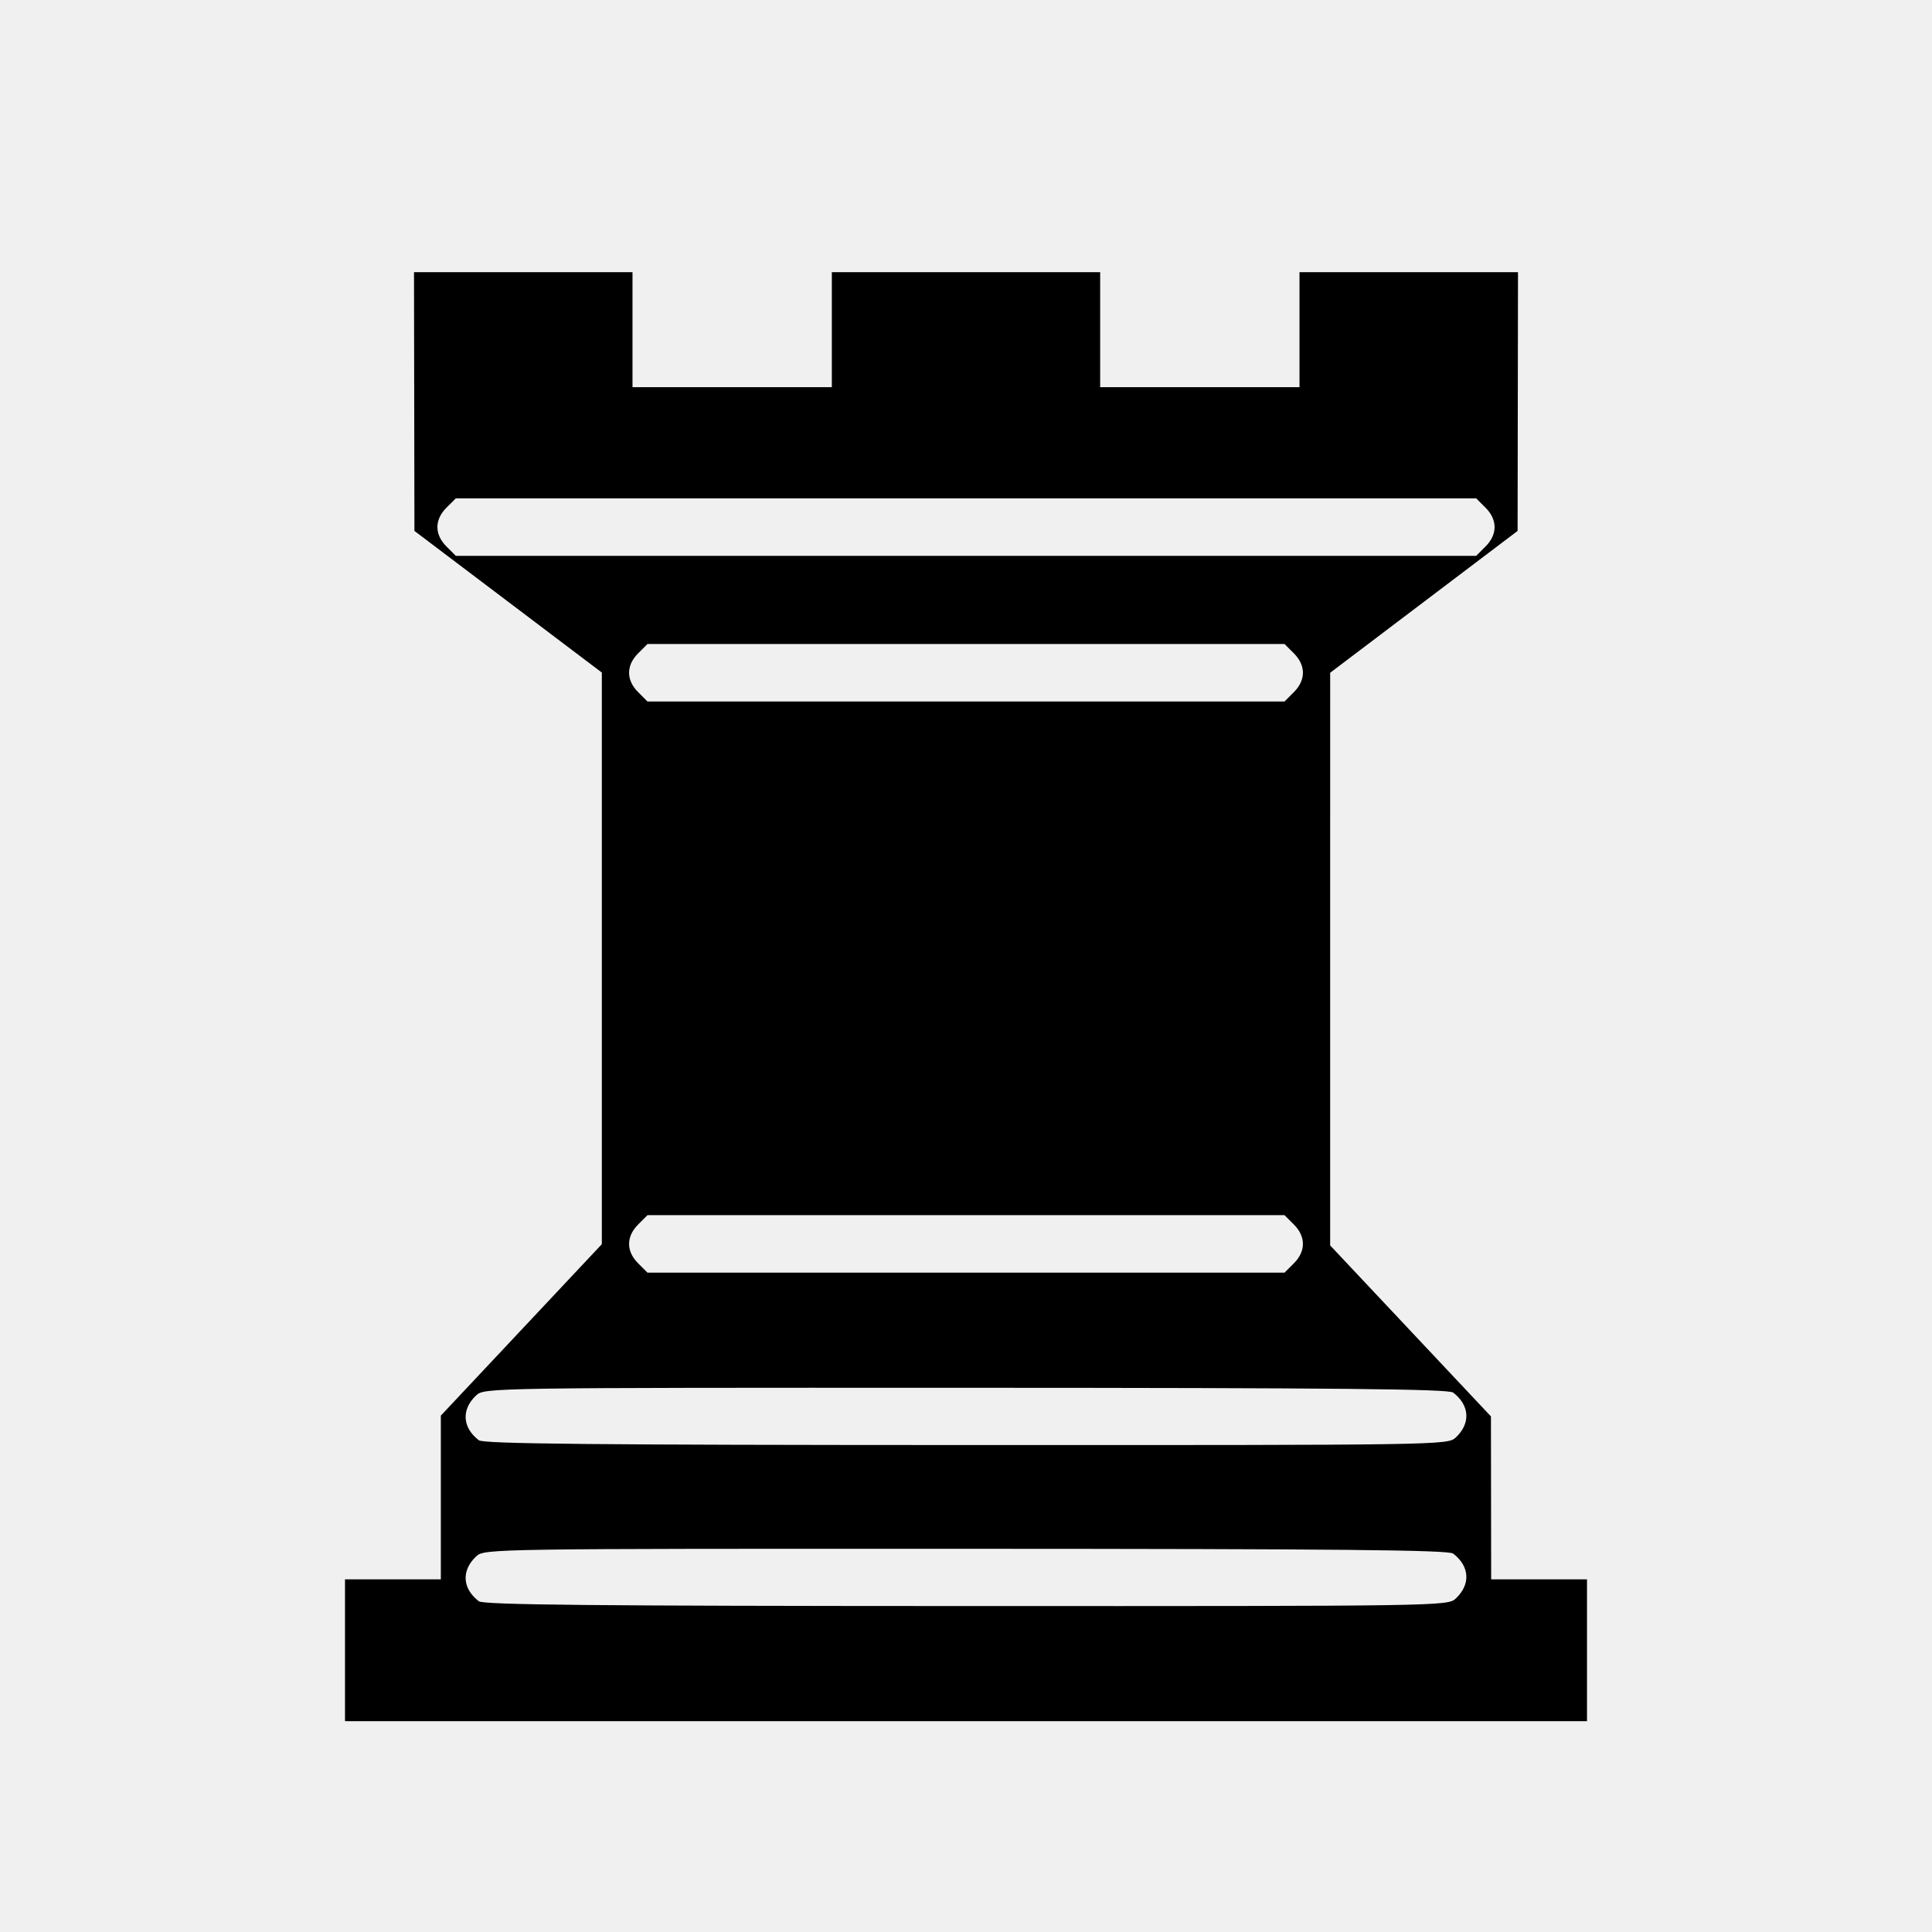
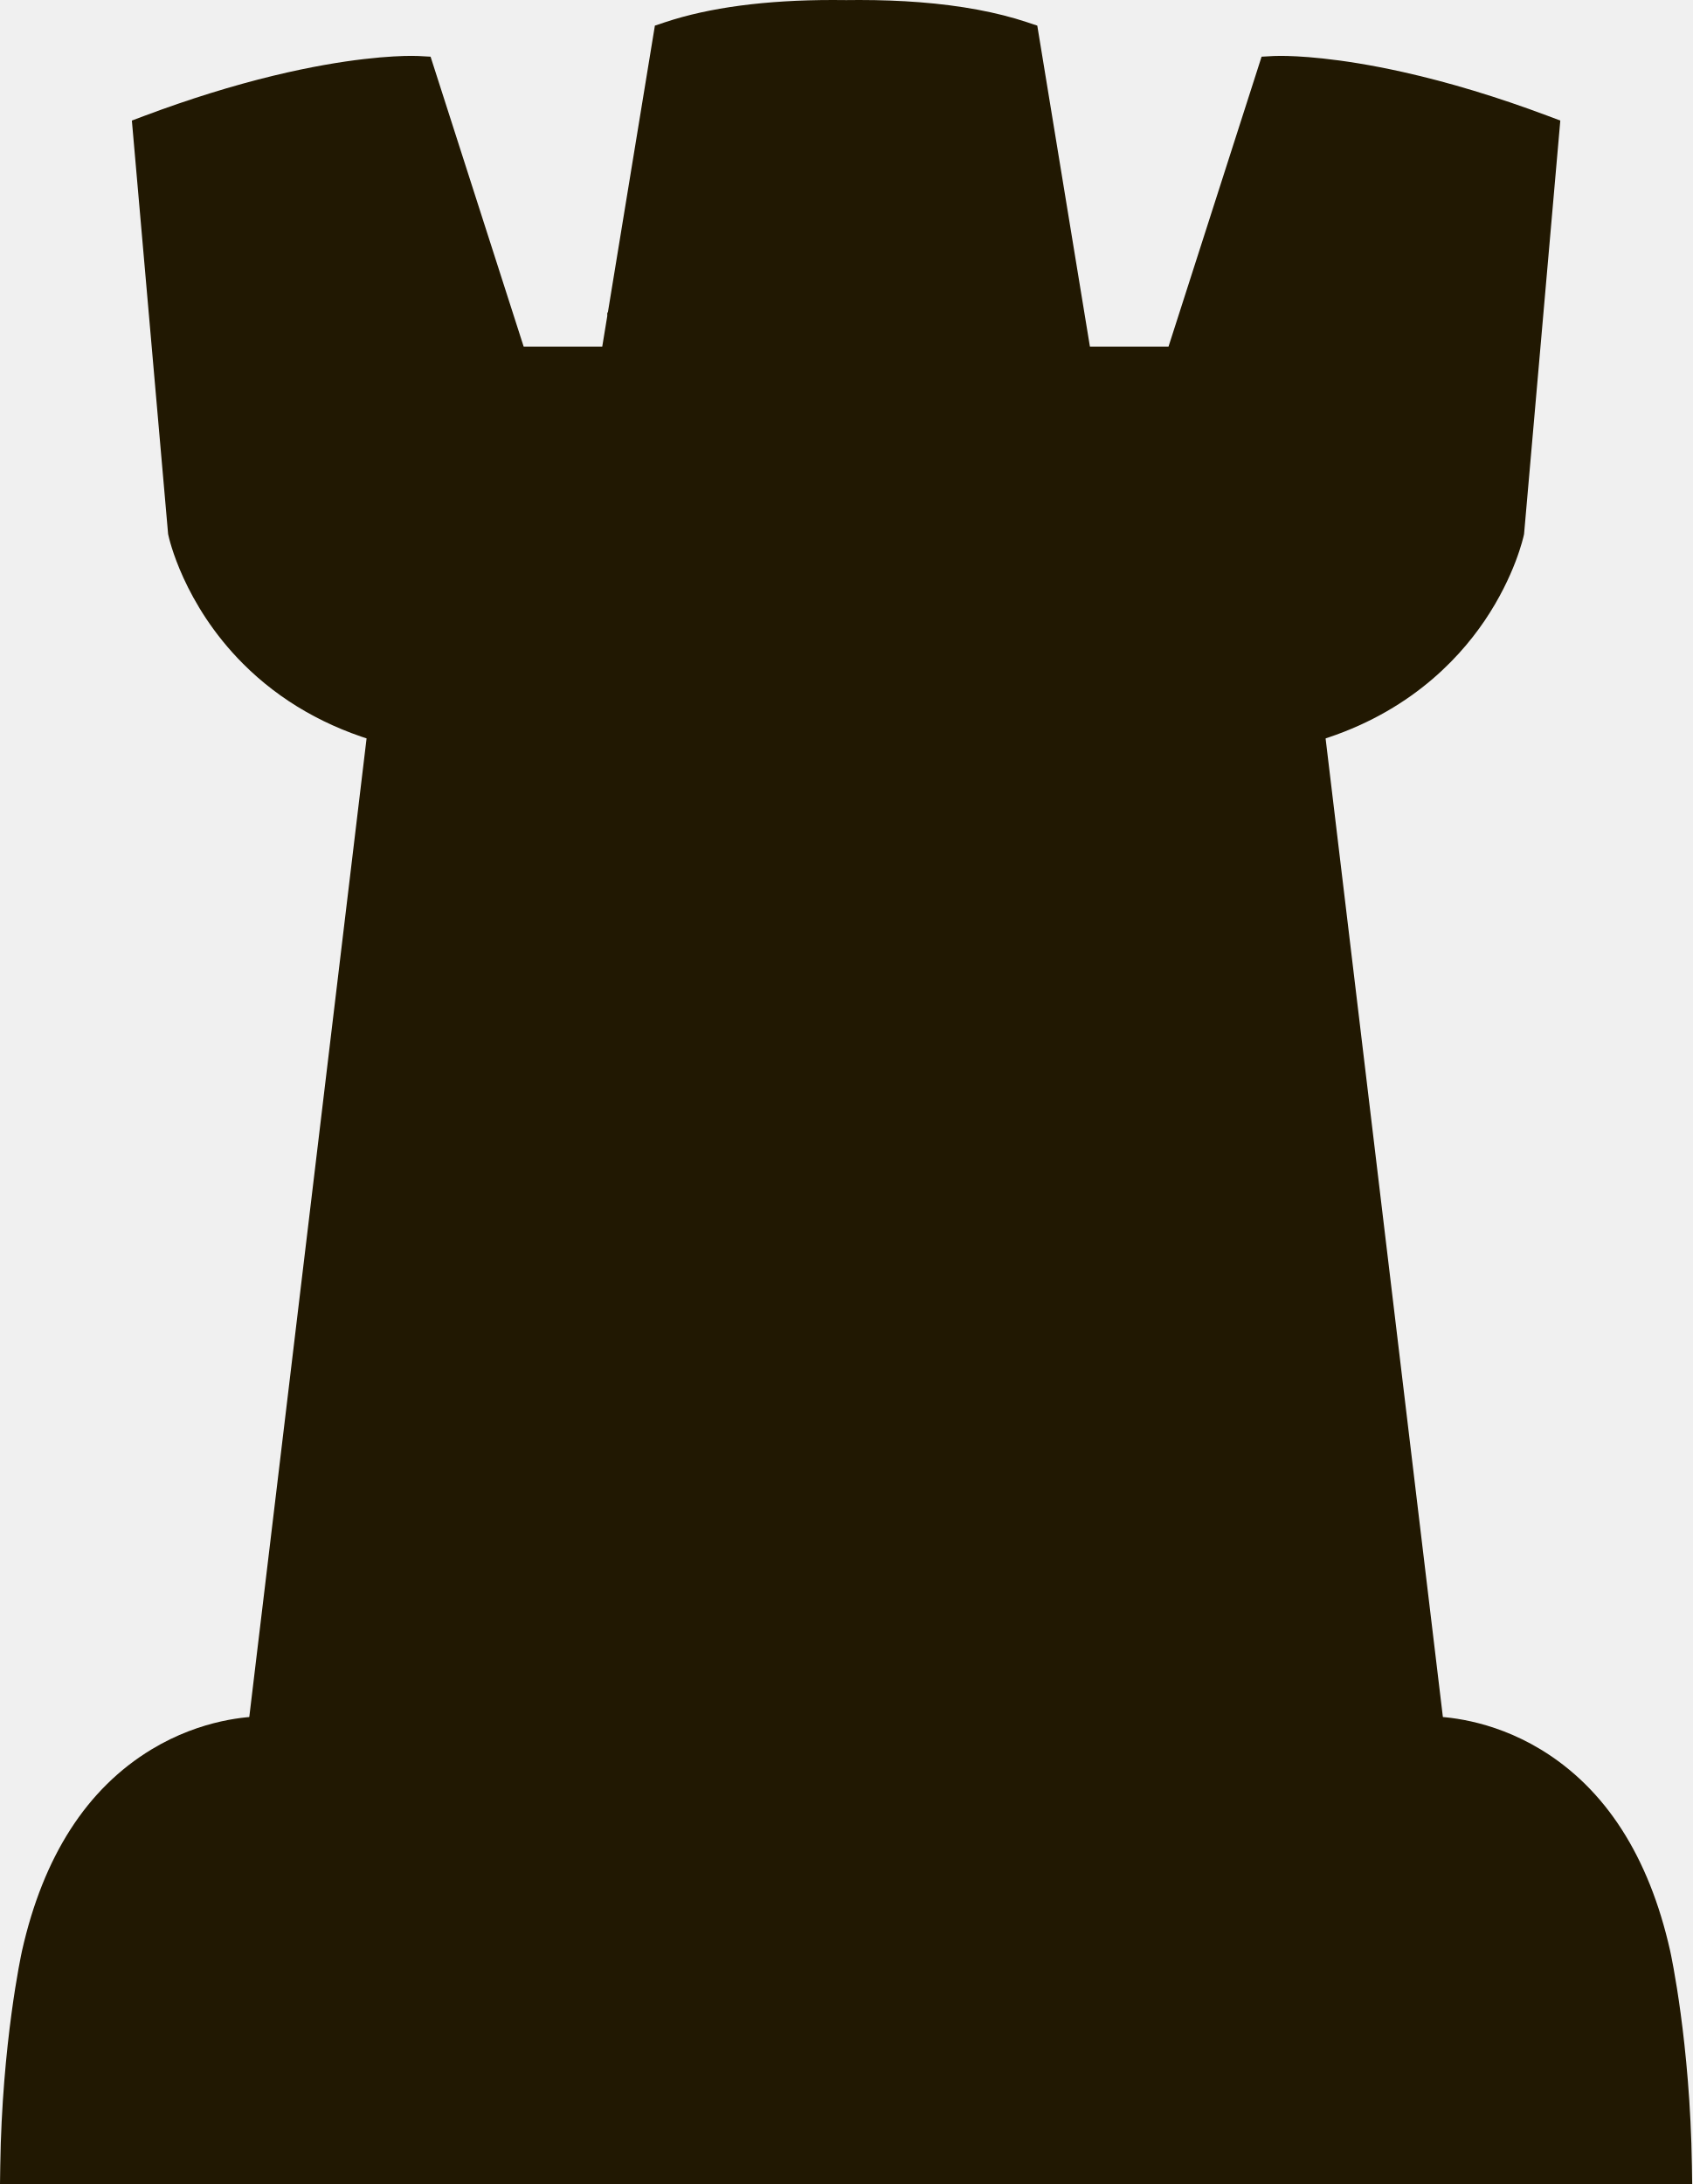
- <svg xmlns="http://www.w3.org/2000/svg" version="1.0" width="64" height="64" viewBox="0 0 504 504">
-   <path d="M 90,430.5 L 90,412 L 102.5,412 L 115,412 L 115,390.645 L 115,369.29 L 136,346.929 L 157,324.567 L 157,250.009 L 157,175.45 L 132.556,156.975 L 108.112,138.5 L 108.056,104.75 L 108,71 L 136.5,71 L 165,71 L 165,86 L 165,101 L 191,101 L 217,101 L 217,86 L 217,71 L 252,71 L 287,71 L 287,86 L 287,101 L 313,101 L 339,101 L 339,86 L 339,71 L 367.5,71 L 396,71 L 395.948,104.75 L 395.896,138.5 L 371.449,157 L 347.003,175.5 L 347.002,250.196 L 347,324.892 L 367.971,347.196 L 388.942,369.5 L 388.971,390.75 L 389,412 L 401.5,412 L 414,412 L 414,430.5 L 414,449 L 252,449 L 90,449 L 90,430.5 z M 379.733,417.034 C 383.69,413.348 383.429,408.616 379.087,405.282 C 377.859,404.339 349.064,404.056 251.939,404.032 C 128.457,404.001 126.342,404.033 124.267,405.966 C 120.31,409.652 120.571,414.384 124.913,417.718 C 126.141,418.661 154.936,418.944 252.061,418.968 C 375.543,418.999 377.658,418.967 379.733,417.034 z M 379.733,375.034 C 383.69,371.348 383.429,366.616 379.087,363.282 C 377.859,362.339 349.064,362.056 251.939,362.032 C 128.457,362.001 126.342,362.033 124.267,363.966 C 120.31,367.652 120.571,372.384 124.913,375.718 C 126.141,376.661 154.936,376.944 252.061,376.968 C 375.543,376.999 377.658,376.967 379.733,375.034 z M 337.545,329.545 C 340.674,326.417 340.674,322.583 337.545,319.455 L 335.091,317 L 252,317 L 168.909,317 L 166.455,319.455 C 163.326,322.583 163.326,326.417 166.455,329.545 L 168.909,332 L 252,332 L 335.091,332 L 337.545,329.545 z M 337.545,180.545 C 340.674,177.417 340.674,173.583 337.545,170.455 L 335.091,168 L 252,168 L 168.909,168 L 166.455,170.455 C 163.326,173.583 163.326,177.417 166.455,180.545 L 168.909,183 L 252,183 L 335.091,183 L 337.545,180.545 z M 387.545,142.545 C 390.674,139.417 390.674,135.583 387.545,132.455 L 385.091,130 L 252,130 L 118.909,130 L 116.455,132.455 C 113.326,135.583 113.326,139.417 116.455,142.545 L 118.909,145 L 252,145 L 385.091,145 L 387.545,142.545 z " style="fill:#000000" />
+ <svg xmlns="http://www.w3.org/2000/svg" width="299.297" height="386.279" viewBox="0 0 299.297 386.279" fill="none" version="1.1" id="svg564">
+   <g clip-path="url(#clip0_1893_33436)" id="g557" transform="translate(-100.352,-556.86)">
+     <path d="m 143.701,866.736 2.072,-17.295 1.406,-11.709 18.655,-155.659 h 168.332 l 18.655,155.659 3.478,29.004 z" fill="#211802" id="path399" />
+     <path d="m 168.194,688.361 -0.416,-0.116 c -9.645,-2.696 -17.871,-7.408 -24.45,-14.003 -10.559,-10.585 -13.102,-22.263 -13.205,-22.755 l -0.038,-0.184 -6.409,-73.122 2.235,-0.839 c 7.839,-2.941 15.523,-5.331 22.839,-7.102 13.045,-3.156 21.413,-3.497 24.405,-3.497 0.743,0 1.151,0.022 1.196,0.023 l 2.158,0.12 16.464,51.278 h 13.9 l 0.886,-5.408 v -0.502 l 0.124,-0.242 8.299,-50.619 1.801,-0.601 c 7.826,-2.609 17.816,-3.932 29.691,-3.932 0.787,0 1.57,0.006 2.352,0.017 0.766,-0.011 1.533,-0.017 2.304,-0.017 3.729,0 7.314,0.133 10.659,0.395 7.264,0.563 13.667,1.752 19.027,3.537 l 1.803,0.6 9.308,56.773 h 13.901 l 16.463,-51.278 2.159,-0.12 c 0.044,-0.002 0.453,-0.023 1.197,-0.023 2.665,0 10.109,0.278 21.646,2.856 8.127,1.815 16.739,4.419 25.598,7.743 l 2.235,0.839 -6.409,73.123 -0.038,0.184 c -0.061,0.29 -1.552,7.193 -6.945,15.16 -4.956,7.319 -14.308,17.009 -30.71,21.597 l -0.415,0.116 z" fill="#211802" id="path405" />
+     <path d="m 100.352,943.139 0.046,-3.189 c 0.315,-21.764 3.702,-37.391 3.846,-38.045 3.758,-16.717 11.462,-28.697 22.902,-35.627 8.942,-5.416 17.293,-5.838 19.64,-5.838 0.248,0 0.424,0.006 0.523,0.01 h 205.383 c 0.1,-0.004 0.276,-0.01 0.523,-0.01 2.346,0 10.696,0.422 19.639,5.836 11.44,6.93 19.145,18.912 22.899,35.615 0.147,0.668 3.534,16.295 3.85,38.059 l 0.046,3.189 z" fill="#211802" id="path411" />
+   </g>
+   <defs id="defs562">
+     <clipPath id="clip0_1893_33436">
+       <rect width="4000" height="1000" fill="#ffffff" id="rect559" x="0" y="0" />
+     </clipPath>
+   </defs>
</svg>
